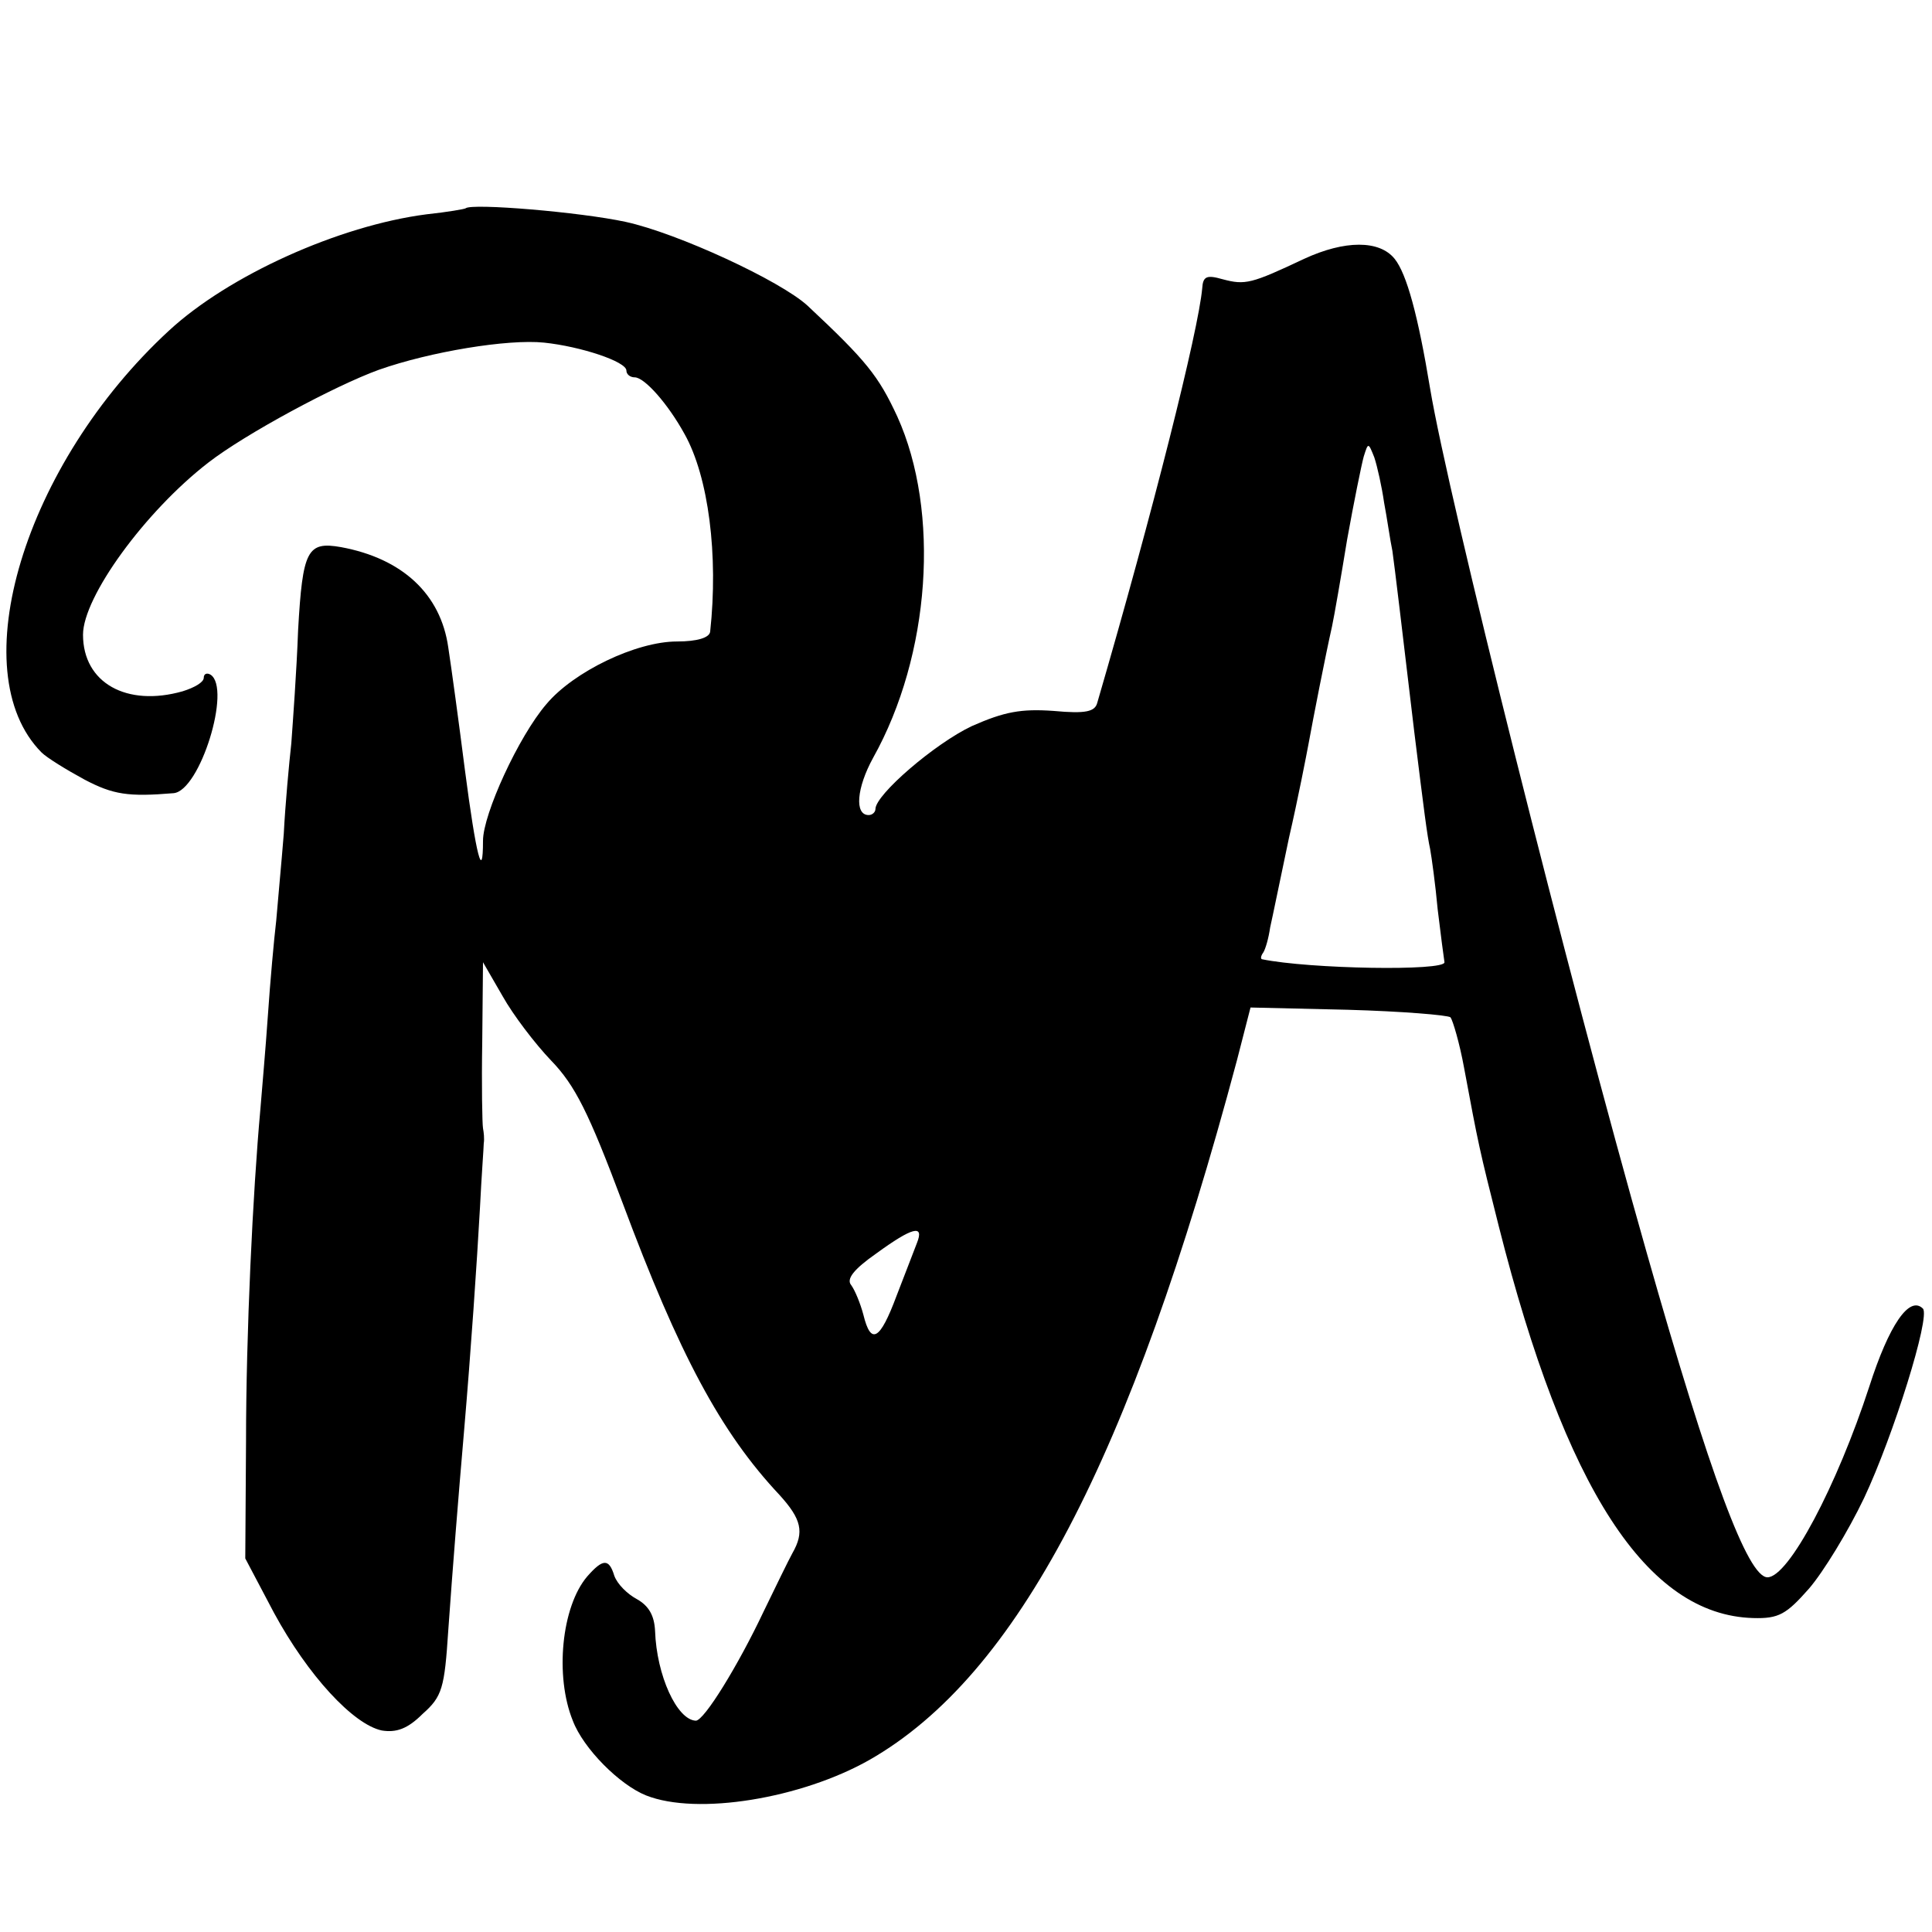
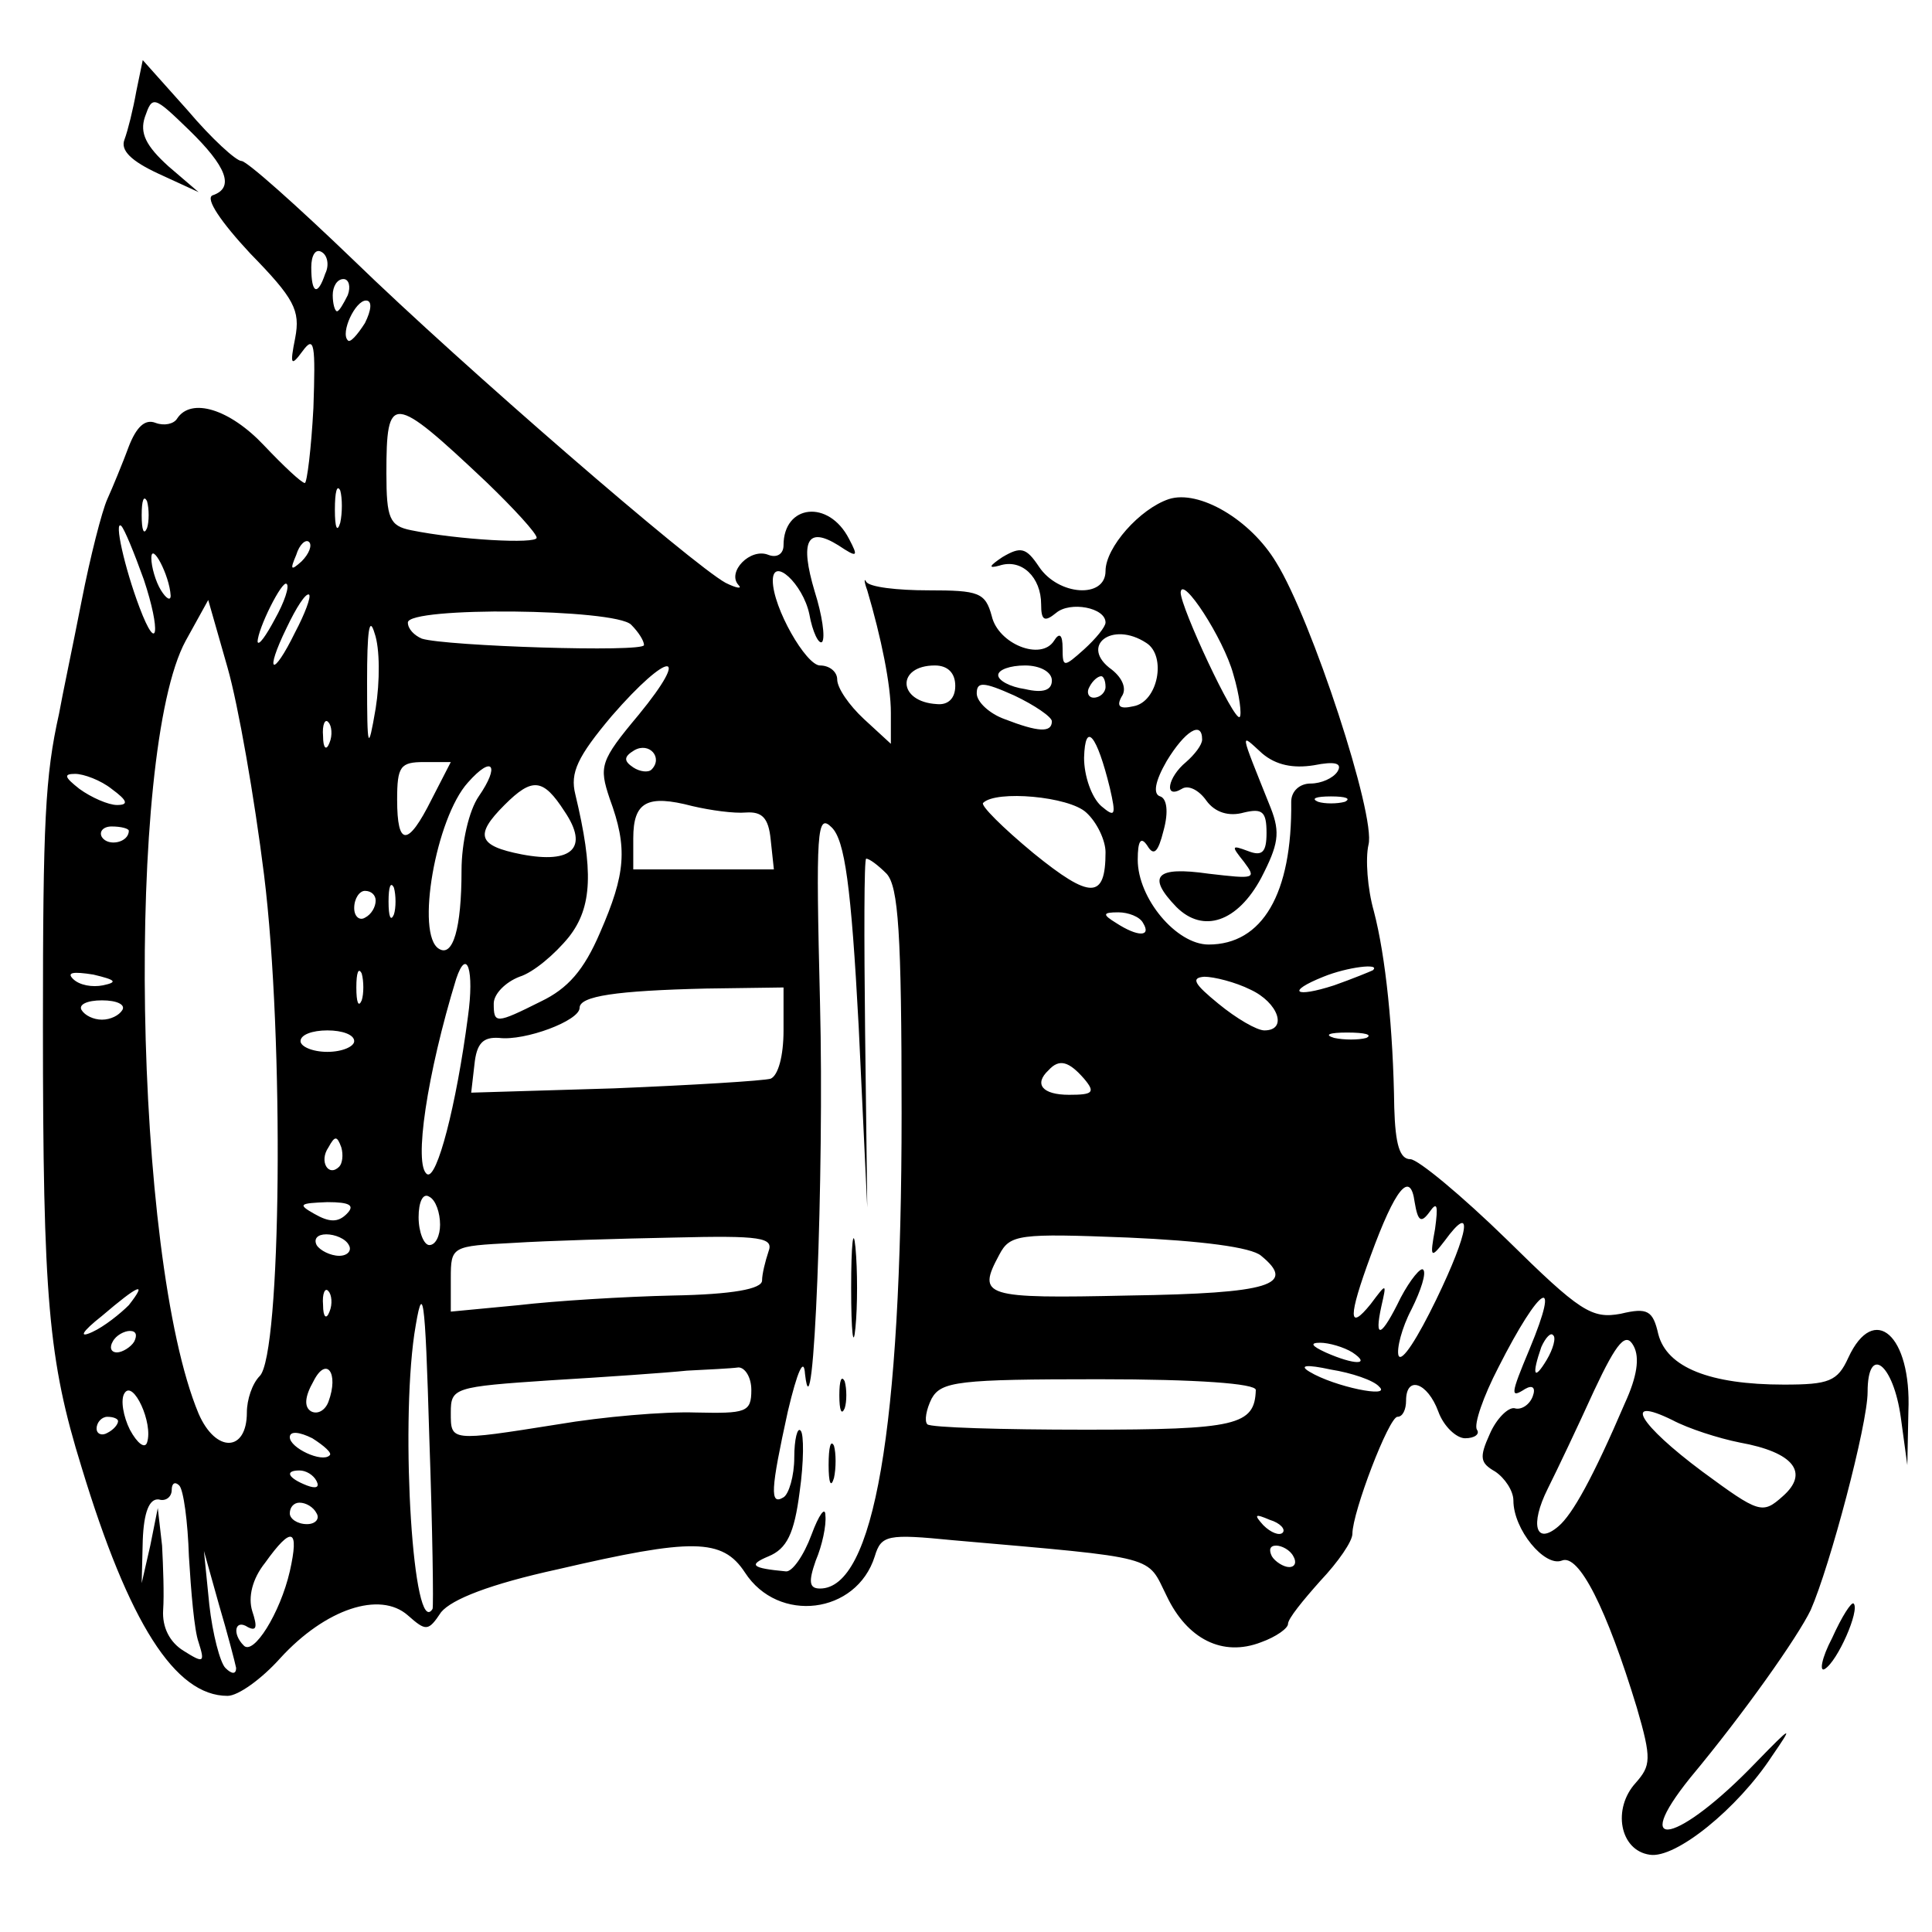
- <svg xmlns="http://www.w3.org/2000/svg" version="1.0" width="256pt" height="256pt" viewBox="0 0 256 256" preserveAspectRatio="xMidYMid meet">
-   <g transform="translate(0,256) scale(0.1,-0.1)" fill="#000000" stroke="none">
-     <path d="M617 2284 c-1 -1 -24 -5 -52 -8 -116 -15 -262 -81 -341 -154 -192 -177 -275 -452 -169 -559 7 -7 33 -23 57 -36 38 -20 58 -23 118 -18 35 3 77 139 49 157 -5 3 -9 1 -9 -4 0 -6 -12 -13 -28 -18 -74 -21 -132 11 -132 75 0 50 82 163 166 228 49 38 168 102 226 123 68 24 171 41 219 36 48 -5 109 -25 109 -37 0 -5 5 -9 11 -9 13 0 44 -35 66 -75 32 -57 45 -161 34 -262 -1 -8 -17 -13 -44 -13 -54 0 -137 -40 -173 -83 -37 -43 -84 -146 -84 -181 0 -55 -9 -21 -24 94 -8 63 -18 136 -22 162 -10 71 -61 118 -142 133 -45 8 -51 -4 -57 -110 -2 -55 -7 -122 -9 -150 -3 -27 -8 -81 -10 -120 -3 -38 -8 -90 -10 -115 -3 -25 -8 -81 -11 -125 -3 -44 -8 -100 -10 -125 -10 -110 -19 -297 -19 -440 l-1 -155 38 -72 c45 -83 105 -148 143 -156 19 -3 34 2 54 22 26 23 29 34 34 111 6 85 13 172 21 265 9 105 17 223 21 295 2 41 5 80 5 85 1 6 0 15 -1 20 -1 6 -2 57 -1 115 l1 105 26 -45 c14 -25 43 -63 64 -85 32 -33 50 -69 95 -189 75 -201 130 -304 208 -387 29 -32 33 -49 17 -77 -5 -9 -22 -44 -38 -77 -34 -72 -79 -145 -90 -145 -25 1 -52 60 -54 119 -1 20 -8 33 -24 42 -13 7 -26 20 -30 31 -7 23 -15 23 -36 -1 -34 -40 -43 -132 -19 -191 14 -37 62 -85 97 -99 68 -27 206 -4 296 47 196 112 346 399 487 927 l18 70 129 -3 c71 -2 132 -7 136 -10 3 -4 12 -34 18 -67 19 -102 20 -107 46 -210 88 -348 196 -515 337 -519 34 -1 44 5 74 39 19 22 52 76 73 120 39 83 88 240 78 251 -18 18 -45 -22 -71 -103 -43 -132 -107 -253 -135 -253 -26 0 -76 134 -160 430 -105 369 -263 1001 -287 1145 -16 97 -31 152 -47 172 -20 25 -66 25 -120 0 -70 -33 -78 -35 -108 -27 -21 6 -26 4 -27 -12 -5 -56 -65 -295 -139 -549 -3 -12 -15 -15 -58 -11 -43 3 -65 -1 -108 -20 -49 -23 -128 -91 -128 -110 0 -4 -4 -8 -9 -8 -19 0 -16 36 6 76 76 136 89 326 32 452 -25 54 -41 74 -119 147 -36 33 -172 96 -241 111 -60 13 -204 25 -212 18z m1217 -390 c4 -21 8 -50 11 -64 3 -21 13 -105 29 -240 13 -105 17 -137 21 -155 2 -11 7 -47 10 -80 4 -33 8 -64 9 -70 1 -12 -179 -9 -242 4 -2 1 -1 5 2 9 3 5 7 19 9 33 3 13 14 67 25 119 12 52 23 109 26 125 6 33 22 115 31 155 3 14 12 66 20 115 9 50 19 99 22 110 6 19 6 19 14 -1 4 -12 10 -39 13 -60z m-619 -981 c-4 -10 -16 -42 -27 -70 -22 -59 -34 -66 -44 -25 -4 15 -11 32 -16 39 -7 8 3 21 33 42 48 35 64 39 54 14z" />
+ <svg xmlns="http://www.w3.org/2000/svg" version="1.0" width="180pt" height="180pt" viewBox="0 0 180 180" preserveAspectRatio="xMidYMid meet">
+   <g transform="translate(0,180) scale(0.1,-0.1)" fill="#000000" stroke="none">
+     <path d="M127 1715 c-3 -17 -8 -37 -11 -45 -4 -10 6 -20 32 -32 l37 -17 -28 24 c-21 19 -27 31 -22 46 7 20 8 20 41 -12 35 -34 43 -54 22 -61 -7 -3 8 -25 35 -54 41 -42 47 -53 42 -79 -5 -25 -4 -27 7 -12 11 15 12 6 10 -53 -2 -38 -6 -70 -8 -70 -3 0 -20 16 -38 35 -32 34 -68 45 -81 25 -3 -5 -12 -7 -20 -4 -10 4 -18 -4 -25 -22 -6 -16 -15 -38 -20 -49 -5 -11 -16 -54 -24 -95 -8 -41 -18 -88 -21 -105 -13 -58 -15 -101 -15 -290 0 -255 5 -312 36 -412 44 -145 87 -213 136 -213 10 0 32 16 49 35 42 46 93 63 119 40 17 -15 19 -15 31 3 10 12 45 26 109 40 125 29 153 29 174 -3 31 -48 104 -39 121 15 6 20 12 21 73 15 194 -17 180 -14 199 -52 19 -40 52 -57 88 -43 14 5 25 13 25 17 0 5 14 22 30 40 17 18 30 37 30 44 0 20 34 109 42 109 5 0 8 7 8 15 0 24 20 17 30 -10 5 -14 17 -25 25 -25 9 0 14 4 11 8 -3 5 6 31 20 58 39 77 59 89 29 17 -18 -43 -18 -46 -4 -37 7 4 10 1 7 -7 -3 -8 -11 -13 -17 -11 -6 1 -17 -10 -23 -24 -10 -22 -9 -27 5 -35 9 -6 17 -18 17 -27 0 -27 29 -62 45 -56 16 7 42 -45 70 -137 14 -48 13 -54 -1 -70 -22 -24 -15 -63 13 -67 24 -4 82 43 114 92 20 29 19 29 -15 -6 -72 -75 -119 -86 -61 -14 50 60 100 131 112 156 18 41 53 173 53 203 0 45 24 27 31 -24 l6 -44 1 50 c3 71 -32 102 -56 50 -10 -22 -18 -25 -60 -25 -69 0 -109 16 -117 47 -5 22 -10 25 -35 19 -27 -5 -38 2 -106 69 -42 41 -83 75 -90 75 -10 0 -14 14 -15 48 -1 73 -8 141 -19 183 -6 21 -8 49 -5 62 7 27 -53 210 -86 263 -24 40 -72 68 -100 59 -27 -9 -59 -45 -59 -67 0 -26 -44 -23 -62 4 -12 18 -17 19 -34 9 -12 -8 -14 -11 -3 -8 21 7 39 -11 39 -36 0 -15 3 -17 14 -8 13 11 46 5 46 -9 0 -4 -9 -15 -20 -25 -19 -17 -20 -17 -20 1 0 13 -3 15 -8 7 -12 -19 -52 -3 -58 23 -6 22 -12 24 -59 24 -29 0 -55 3 -58 8 -2 4 -2 0 1 -8 13 -44 22 -88 22 -114 l0 -29 -25 23 c-14 13 -25 29 -25 37 0 7 -7 13 -16 13 -13 0 -44 54 -44 79 0 23 28 -3 34 -31 3 -17 9 -29 12 -26 3 4 0 25 -7 47 -14 47 -7 61 22 43 18 -12 19 -11 10 6 -19 37 -61 32 -61 -6 0 -8 -6 -12 -14 -9 -17 7 -39 -16 -28 -28 4 -4 -2 -3 -12 2 -31 17 -244 201 -347 301 -52 50 -99 92 -104 92 -5 0 -28 21 -50 47 l-42 47 -6 -29z m176 -170 c-7 -21 -13 -19 -13 6 0 11 4 18 10 14 5 -3 7 -12 3 -20z m21 -20 c-4 -8 -8 -15 -10 -15 -2 0 -4 7 -4 15 0 8 4 15 10 15 5 0 7 -7 4 -15z m16 -26 c-7 -11 -14 -19 -16 -16 -7 7 7 37 17 37 6 0 5 -9 -1 -21z m113 -148 c26 -25 47 -48 47 -52 0 -6 -73 -2 -117 7 -20 4 -23 11 -23 53 0 75 5 75 93 -8z m-136 -38 c-3 -10 -5 -4 -5 12 0 17 2 24 5 18 2 -7 2 -21 0 -30z m-180 -5 c-3 -7 -5 -2 -5 12 0 14 2 19 5 13 2 -7 2 -19 0 -25z m-3 -48 c16 -48 13 -71 -4 -26 -14 37 -24 82 -17 76 3 -3 12 -25 21 -50z m147 17 c-10 -9 -11 -8 -5 6 3 10 9 15 12 12 3 -3 0 -11 -7 -18z m-122 -32 c0 -5 -4 -3 -9 5 -5 8 -9 22 -9 30 0 16 17 -16 18 -35z m97 -22 c-8 -15 -15 -25 -16 -21 0 12 23 58 27 54 3 -2 -2 -17 -11 -33z m19 -12 c-21 -43 -29 -39 -8 4 9 19 18 33 21 31 2 -2 -4 -18 -13 -35z m874 -39 c6 -20 8 -38 6 -40 -5 -5 -55 102 -55 116 1 17 40 -43 49 -76z m-903 -187 c19 -153 16 -447 -4 -467 -7 -7 -12 -22 -12 -34 0 -37 -29 -38 -45 -1 -61 146 -68 617 -12 720 l21 38 18 -63 c10 -35 25 -121 34 -193z m104 155 c-7 -41 -8 -39 -8 25 0 47 2 62 7 45 5 -14 5 -45 1 -70z m238 78 c7 -7 12 -15 12 -19 0 -7 -185 -1 -207 6 -7 3 -13 9 -13 15 0 15 193 13 208 -2z m480 -17 c19 -12 11 -55 -12 -59 -13 -3 -16 0 -11 9 5 7 1 17 -9 25 -31 22 0 46 32 25z m-473 -67 c-36 -43 -37 -48 -27 -78 17 -46 15 -70 -9 -125 -15 -35 -30 -52 -55 -64 -42 -21 -44 -21 -44 -2 0 9 11 20 24 25 13 4 33 21 46 37 22 28 23 62 6 133 -5 20 2 35 34 73 53 61 75 62 25 1z m295 27 c0 -12 -7 -18 -17 -17 -37 2 -38 36 -2 36 12 0 19 -7 19 -19z m90 5 c0 -9 -8 -12 -25 -8 -14 2 -25 8 -25 13 0 5 11 9 25 9 14 0 25 -6 25 -14z m0 -38 c0 -11 -13 -10 -44 2 -14 5 -26 16 -26 24 0 11 6 11 35 -2 19 -9 35 -20 35 -24z m50 32 c0 -5 -5 -10 -11 -10 -5 0 -7 5 -4 10 3 6 8 10 11 10 2 0 4 -4 4 -10z m-723 -52 c-3 -8 -6 -5 -6 6 -1 11 2 17 5 13 3 -3 4 -12 1 -19z m727 -42 c6 -26 5 -28 -8 -17 -9 8 -16 28 -16 45 1 35 12 21 24 -28z m86 45 c0 -5 -7 -14 -15 -21 -17 -14 -21 -35 -4 -25 6 4 16 -1 23 -11 8 -11 21 -15 35 -11 17 4 21 1 21 -19 0 -18 -4 -22 -17 -17 -16 6 -16 5 -4 -10 12 -16 10 -16 -33 -11 -49 7 -58 -2 -30 -31 25 -25 57 -14 79 27 16 31 18 42 9 65 -30 75 -29 70 -8 51 13 -11 29 -14 48 -11 20 4 27 2 22 -6 -4 -6 -15 -11 -25 -11 -10 0 -18 -7 -18 -17 1 -86 -27 -133 -77 -133 -30 0 -66 43 -66 79 0 18 3 22 9 13 6 -10 10 -6 15 14 5 18 3 30 -3 32 -7 2 -5 14 6 33 17 28 33 38 33 20z m-513 -28 c-3 -3 -11 -2 -17 2 -9 6 -9 10 1 16 14 8 27 -7 16 -18z m-205 -28 c-22 -44 -32 -44 -32 0 0 31 3 35 25 35 l25 0 -18 -35z m44 3 c-9 -13 -16 -43 -16 -69 0 -54 -8 -81 -21 -73 -22 13 -3 122 27 155 23 26 30 16 10 -13z m-342 7 c15 -11 16 -15 5 -15 -8 0 -24 7 -35 15 -14 11 -15 14 -4 14 8 0 24 -6 34 -14z m422 -21 c23 -34 7 -49 -40 -40 -41 8 -44 18 -16 46 26 26 36 25 56 -6z m169 -1 c15 1 21 -5 23 -25 l3 -28 -65 0 -66 0 0 29 c0 34 13 41 55 30 17 -4 39 -7 50 -6z m317 0 c10 -9 18 -26 18 -37 0 -44 -14 -44 -67 -1 -29 24 -50 45 -47 47 12 12 80 6 96 -9z m241 10 c-7 -2 -19 -2 -25 0 -7 3 -2 5 12 5 14 0 19 -2 13 -5z m-453 -209 l8 -169 -2 163 c-1 89 -1 162 1 162 3 0 11 -6 19 -14 11 -12 14 -55 14 -223 0 -295 -26 -443 -76 -443 -10 0 -11 6 -4 26 6 14 10 33 9 42 0 9 -6 1 -13 -18 -7 -19 -18 -35 -24 -34 -32 3 -35 6 -16 14 17 7 24 21 29 60 4 28 4 54 1 57 -3 4 -6 -8 -6 -25 0 -17 -5 -34 -10 -37 -13 -8 -12 7 4 80 9 38 15 51 16 35 8 -70 18 188 14 345 -4 162 -3 178 11 164 12 -12 18 -54 25 -185z m-680 182 c0 -11 -19 -15 -25 -6 -3 5 1 10 9 10 9 0 16 -2 16 -4z m247 -78 c-3 -7 -5 -2 -5 12 0 14 2 19 5 13 2 -7 2 -19 0 -25z m-17 13 c0 -6 -4 -13 -10 -16 -5 -3 -10 1 -10 9 0 9 5 16 10 16 6 0 10 -4 10 -9z m715 -21 c8 -13 -5 -13 -25 0 -13 8 -13 10 2 10 9 0 20 -4 23 -10z m-969 -58 c-10 -2 -22 0 -28 6 -6 6 0 7 19 4 21 -5 23 -7 9 -10z m241 -14 c-3 -7 -5 -2 -5 12 0 14 2 19 5 13 2 -7 2 -19 0 -25z m99 -15 c-11 -84 -29 -152 -38 -147 -13 8 0 94 27 182 10 30 17 8 11 -35z m843 43 c-2 -1 -19 -8 -36 -14 -37 -12 -45 -6 -10 8 22 9 54 13 46 6z m-114 -18 c26 -12 35 -38 13 -38 -7 0 -26 11 -43 25 -22 18 -26 24 -13 25 9 0 29 -5 43 -12z m-435 -38 c0 -24 -5 -42 -12 -45 -7 -2 -73 -6 -146 -9 l-133 -4 3 26 c2 20 8 26 23 25 24 -3 75 16 75 28 0 11 34 16 118 18 l72 1 0 -40z m-616 19 c-3 -5 -11 -9 -19 -9 -8 0 -16 4 -19 9 -3 5 5 9 19 9 14 0 22 -4 19 -9z m216 -29 c0 -5 -11 -10 -25 -10 -14 0 -25 5 -25 10 0 6 11 10 25 10 14 0 25 -4 25 -10z m943 3 c-7 -2 -21 -2 -30 0 -10 3 -4 5 12 5 17 0 24 -2 18 -5z m-263 -38 c11 -13 8 -15 -14 -15 -25 0 -33 10 -19 23 10 11 19 8 33 -8z m-694 -82 c-10 -10 -19 5 -10 18 6 11 8 11 12 0 2 -7 1 -15 -2 -18z m1016 -42 c7 10 8 6 5 -16 -5 -27 -4 -28 9 -11 27 37 23 9 -8 -55 -17 -35 -32 -59 -35 -52 -2 6 3 26 12 43 9 18 14 34 11 37 -2 3 -12 -9 -21 -26 -18 -37 -25 -40 -18 -8 5 22 5 22 -10 2 -21 -26 -21 -12 0 45 23 63 37 80 41 50 3 -18 6 -20 14 -9z m-922 -12 c0 -10 -4 -19 -10 -19 -5 0 -10 12 -10 26 0 14 4 23 10 19 6 -3 10 -15 10 -26z m-87 10 c-8 -8 -16 -8 -30 0 -16 9 -14 10 12 11 21 0 26 -3 18 -11z m2 -29 c3 -5 -1 -10 -9 -10 -8 0 -18 5 -21 10 -3 6 1 10 9 10 8 0 18 -4 21 -10z m391 -6 c-3 -9 -6 -21 -6 -27 0 -8 -28 -13 -83 -14 -45 -1 -110 -5 -144 -9 l-63 -6 0 31 c0 30 1 30 58 33 31 2 99 4 150 5 81 2 93 0 88 -13z m459 -4 c33 -27 9 -35 -123 -37 -136 -3 -142 -1 -121 38 10 19 18 20 120 16 68 -3 115 -9 124 -17z m-772 -329 c-18 -29 -30 166 -17 256 8 51 10 40 14 -97 3 -85 4 -157 3 -159z m-283 283 c-8 -8 -23 -20 -34 -25 -13 -6 -10 0 9 15 34 29 43 33 25 10z m187 -6 c-3 -8 -6 -5 -6 6 -1 11 2 17 5 13 3 -3 4 -12 1 -19z m-182 -28 c-3 -5 -11 -10 -16 -10 -6 0 -7 5 -4 10 3 6 11 10 16 10 6 0 7 -4 4 -10z m1316 -17 c-12 -20 -14 -14 -5 12 4 9 9 14 11 11 3 -2 0 -13 -6 -23z m73 -40 c-30 -70 -49 -104 -62 -115 -21 -18 -27 1 -10 35 9 18 28 58 43 91 22 47 30 55 37 42 6 -11 3 -29 -8 -53z m-254 47 c18 -12 2 -12 -25 0 -13 6 -15 9 -5 9 8 0 22 -4 30 -9z m-954 -46 c-3 -8 -10 -12 -16 -9 -7 4 -6 14 2 28 12 24 24 8 14 -19z m394 11 c0 -21 -5 -22 -52 -21 -29 1 -87 -4 -128 -11 -101 -16 -100 -16 -100 11 0 23 3 24 93 30 50 3 108 7 127 9 19 1 41 2 48 3 6 0 12 -9 12 -21z m585 3 c12 -11 -42 0 -65 14 -10 6 -3 7 20 2 19 -3 40 -10 45 -16z m-115 -3 c-1 -33 -18 -37 -159 -37 -78 0 -144 2 -147 5 -3 3 -1 14 4 24 9 16 25 18 156 18 91 0 146 -4 146 -10z m-1033 -49 c-2 -6 -9 -1 -16 12 -6 12 -9 28 -5 34 8 13 27 -28 21 -46z m1484 0 c50 -9 65 -28 40 -50 -19 -17 -22 -16 -75 23 -59 44 -75 71 -28 48 15 -8 43 -17 63 -21z m-1511 20 c0 -3 -4 -8 -10 -11 -5 -3 -10 -1 -10 4 0 6 5 11 10 11 6 0 10 -2 10 -4z m197 -32 c-7 -7 -37 7 -37 17 0 6 9 5 21 -1 11 -7 19 -14 16 -16z m-12 -24 c3 -6 -1 -7 -9 -4 -18 7 -21 14 -7 14 6 0 13 -4 16 -10z m-119 -70 c2 -33 5 -69 9 -80 6 -19 5 -20 -14 -8 -13 8 -20 22 -19 38 1 14 0 41 -1 60 l-4 35 -7 -35 -8 -35 1 40 c1 26 6 39 15 38 6 -2 12 2 12 9 0 6 3 8 7 4 4 -4 8 -34 9 -66z m119 40 c3 -5 -1 -10 -9 -10 -9 0 -16 5 -16 10 0 6 4 10 9 10 6 0 13 -4 16 -10z m900 -18 c-3 -3 -11 0 -18 7 -9 10 -8 11 6 5 10 -3 15 -9 12 -12z m-925 -36 c-9 -39 -34 -79 -43 -69 -11 11 -8 25 4 17 8 -4 9 0 4 15 -4 13 0 30 12 45 25 35 32 32 23 -8z m935 14 c3 -5 2 -10 -4 -10 -5 0 -13 5 -16 10 -3 6 -2 10 4 10 5 0 13 -4 16 -10z m-985 -104 c0 -6 -4 -6 -10 0 -5 5 -12 32 -15 59 l-5 50 14 -50 c8 -27 15 -54 16 -59z" />
+     <path d="M793 600 c0 -41 2 -58 4 -37 2 20 2 54 0 75 -2 20 -4 3 -4 -38z" />
+     <path d="M782 500 c0 -14 2 -19 5 -12 2 6 2 18 0 25 -3 6 -5 1 -5 -13z" />
+     <path d="M772 435 c0 -16 2 -22 5 -12 2 9 2 23 0 30 -3 6 -5 -1 -5 -18z" />
+     <path d="M1707 274 c-10 -19 -12 -32 -7 -29 12 7 33 55 27 61 -2 2 -11 -12 -20 -32z" />
  </g>
</svg>
